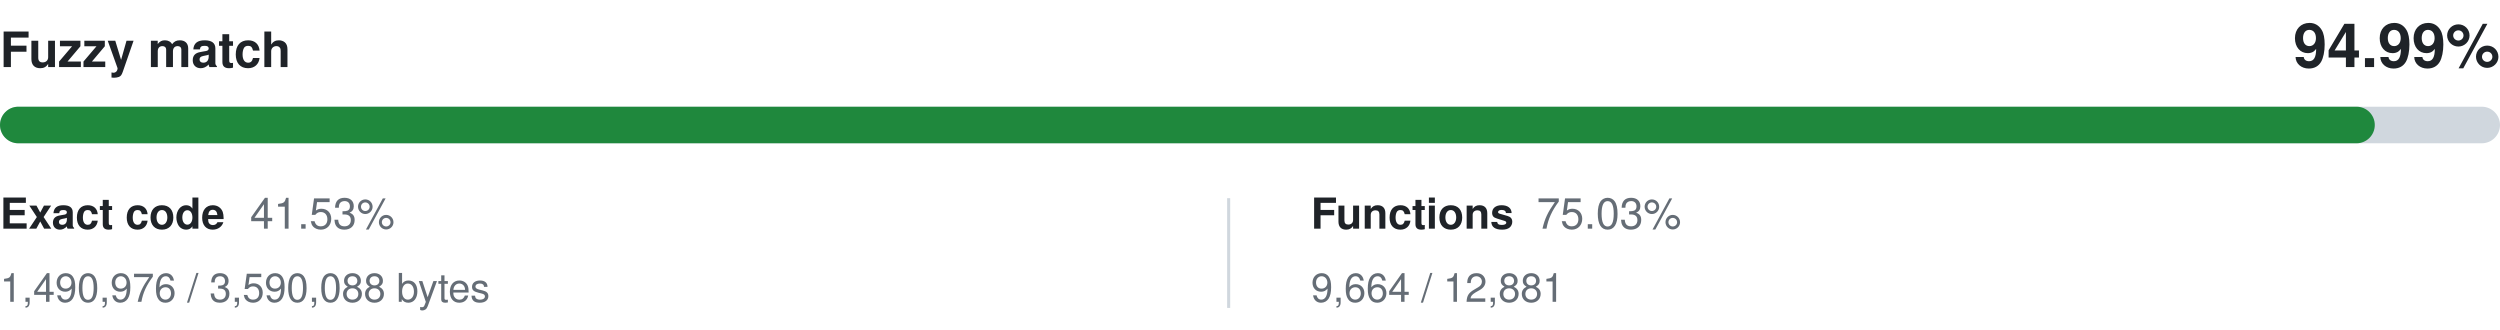
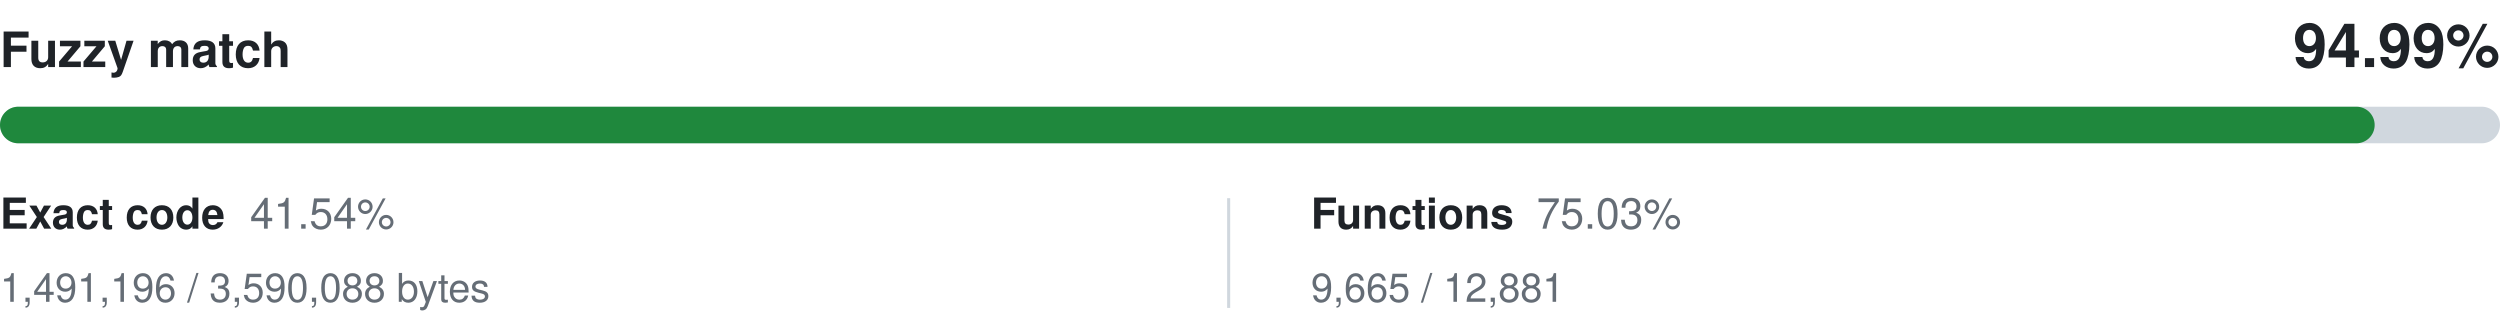
<svg xmlns="http://www.w3.org/2000/svg" width="820" height="108" viewBox="0 0 820 108" role="img" aria-labelledby="title desc">
  <style>
    .primary { fill: #1f2328; }
    .secondary { fill: #656d76; }
    .track { fill: #d0d7de; }
    @media (prefers-color-scheme: dark) {
      .primary { fill: #f0f6fc; }
      .secondary { fill: #8c959f; }
      .track { fill: #30363d; }
    }
  </style>
  <g font-family="-apple-system,BlinkMacSystemFont,Segoe UI,Helvetica,Arial,sans-serif">
    <text x="0" y="22" class="primary" font-size="16" font-weight="600">Fuzzy match</text>
    <text x="820" y="22" class="primary" font-size="20" font-weight="600" text-anchor="end">94.99%</text>
    <rect y="35" width="820" height="12" rx="6" class="track" />
-     <rect y="35" width="778.93" height="12" rx="6" fill="#1f883d" />
+     <rect y="35" width="778.89" height="12" rx="6" fill="#1f883d" />
    <text x="0" y="75" class="primary" font-size="14" font-weight="600">Exact code</text>
-     <text x="82" y="75" class="secondary" font-size="14">41.53%</text>
-     <text x="0" y="99" class="secondary" font-size="13">1,490,976 / 3,590,088 bytes</text>
+     <text x="82" y="75" class="secondary" font-size="14">41.54%</text>
+     <text x="0" y="99" class="secondary" font-size="13">1,491,196 / 3,590,088 bytes</text>
    <line x1="403" y1="65" x2="403" y2="101" stroke="#d0d7de" />
    <text x="430" y="75" class="primary" font-size="14" font-weight="600">Functions</text>
    <text x="504" y="75" class="secondary" font-size="14">75.03%</text>
-     <text x="430" y="99" class="secondary" font-size="13">9,664 / 12,881</text>
+     <text x="430" y="99" class="secondary" font-size="13">9,665 / 12,881</text>
  </g>
</svg>
